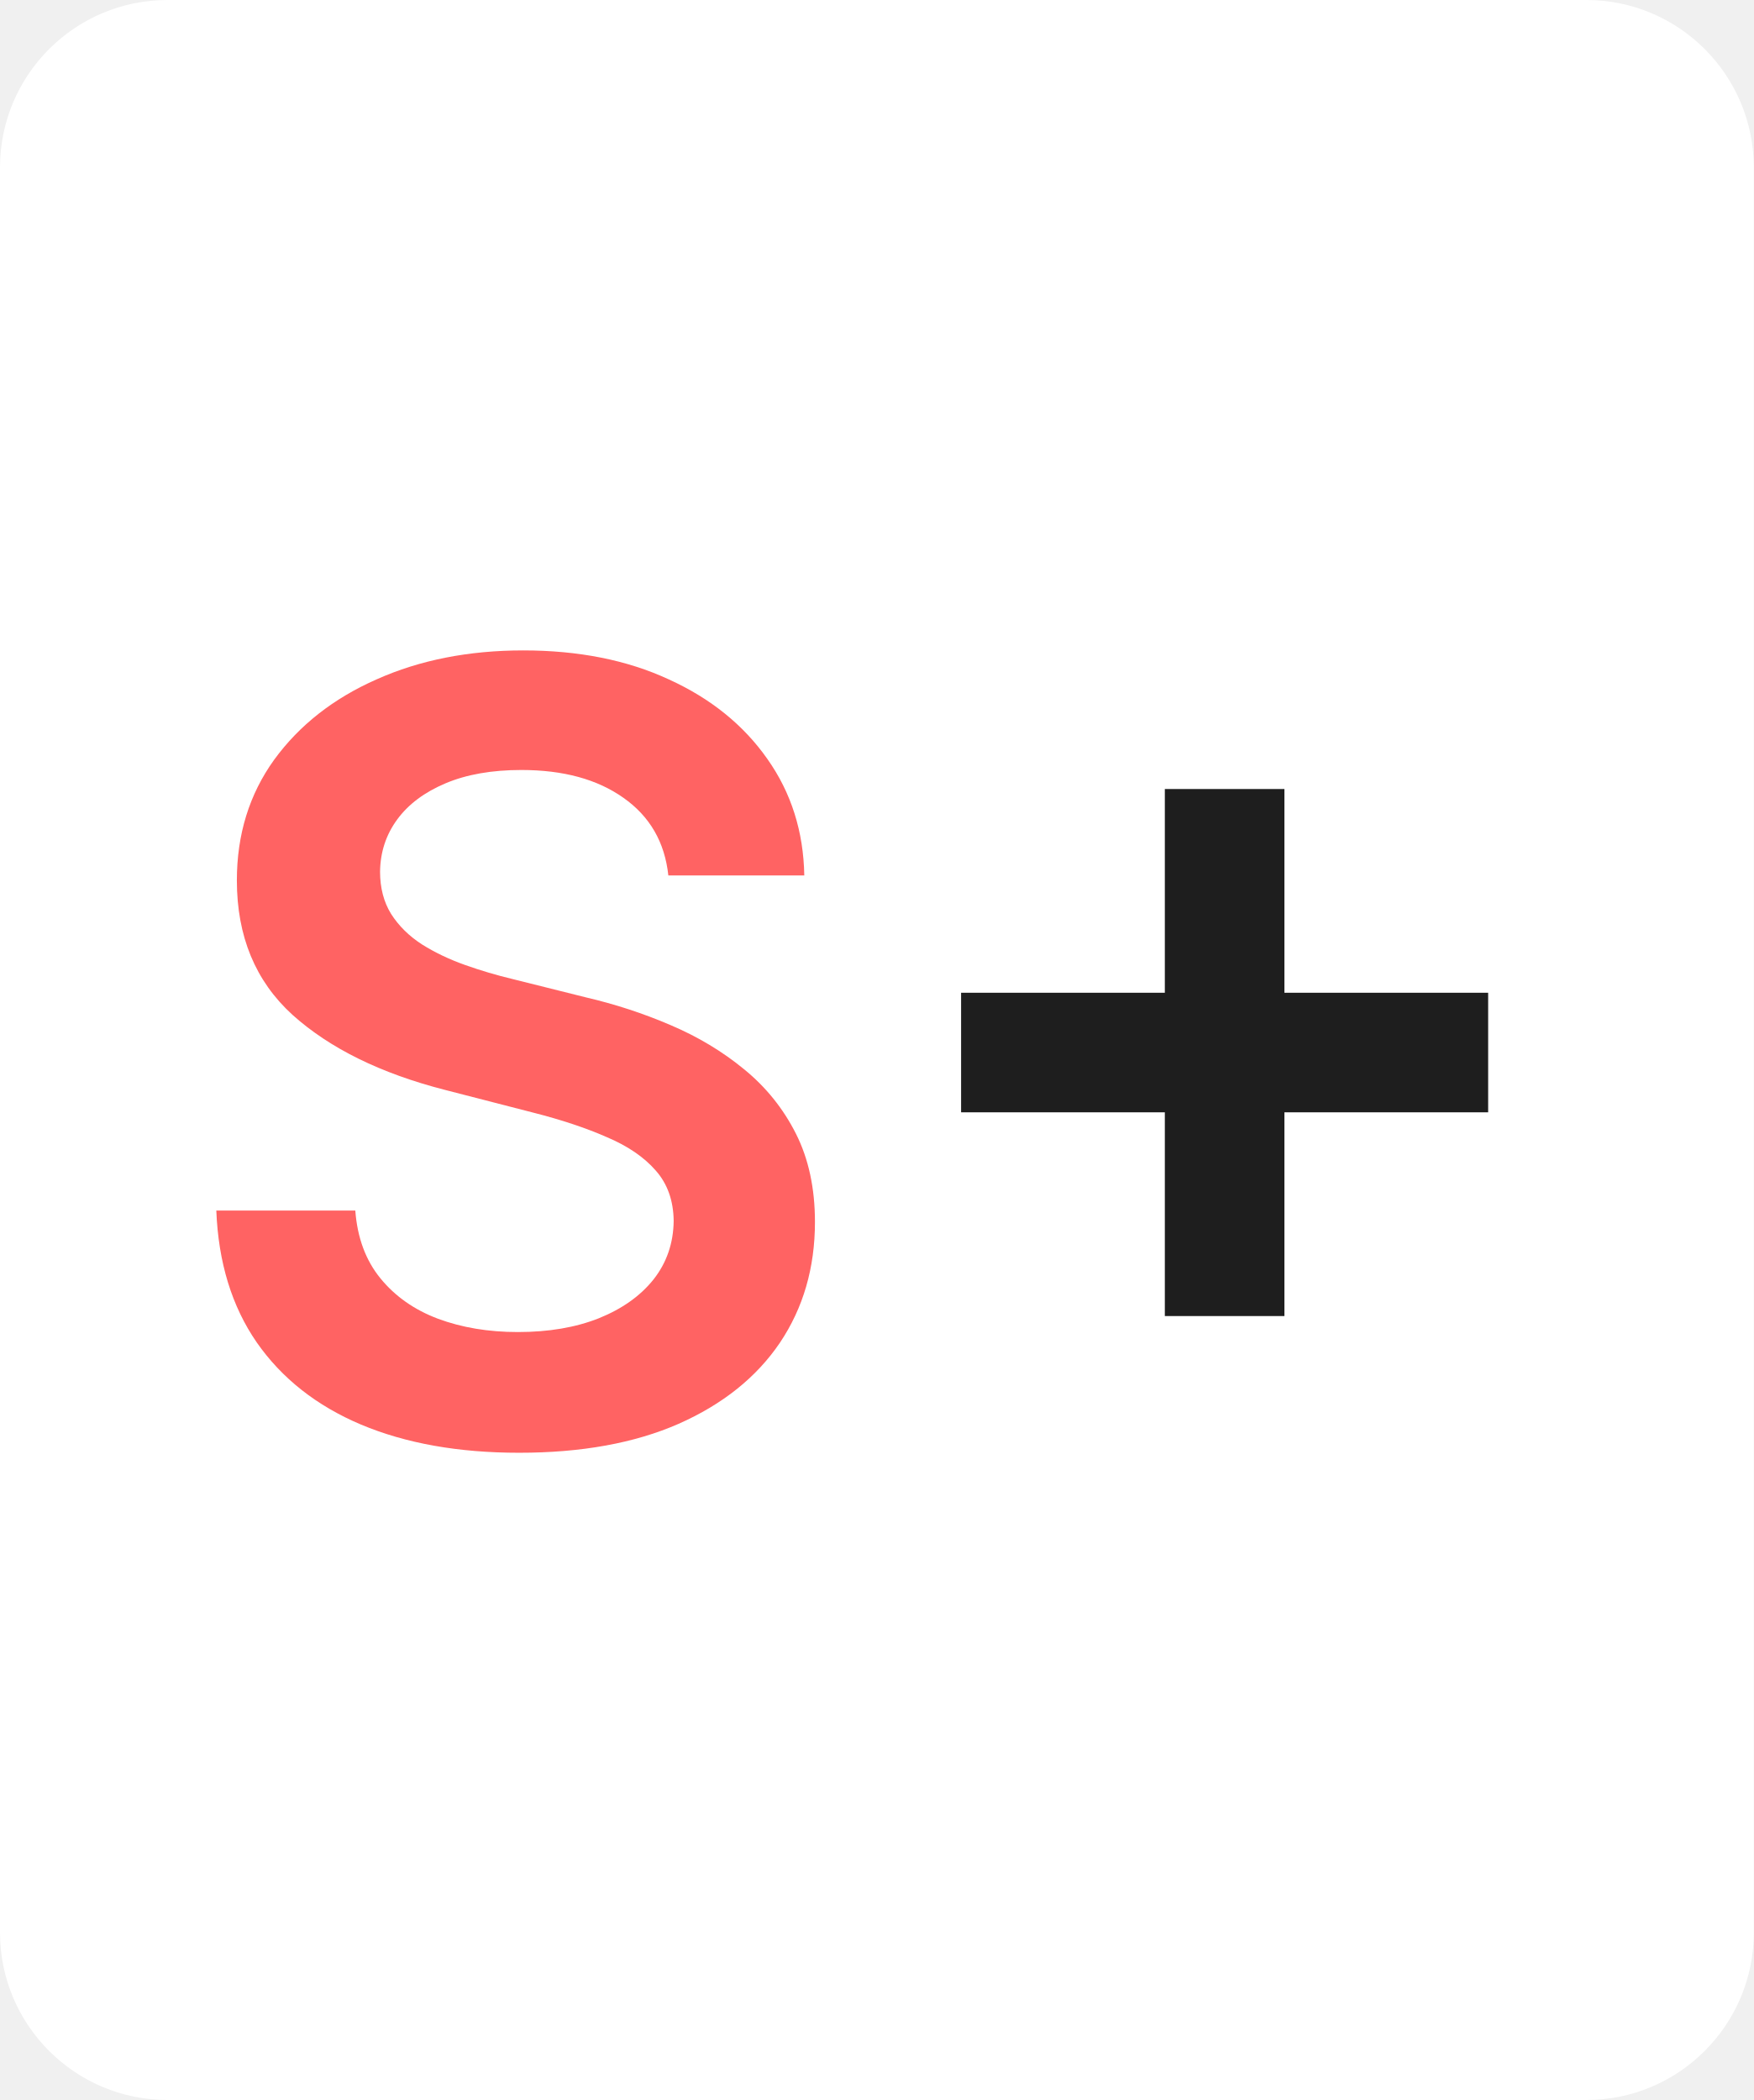
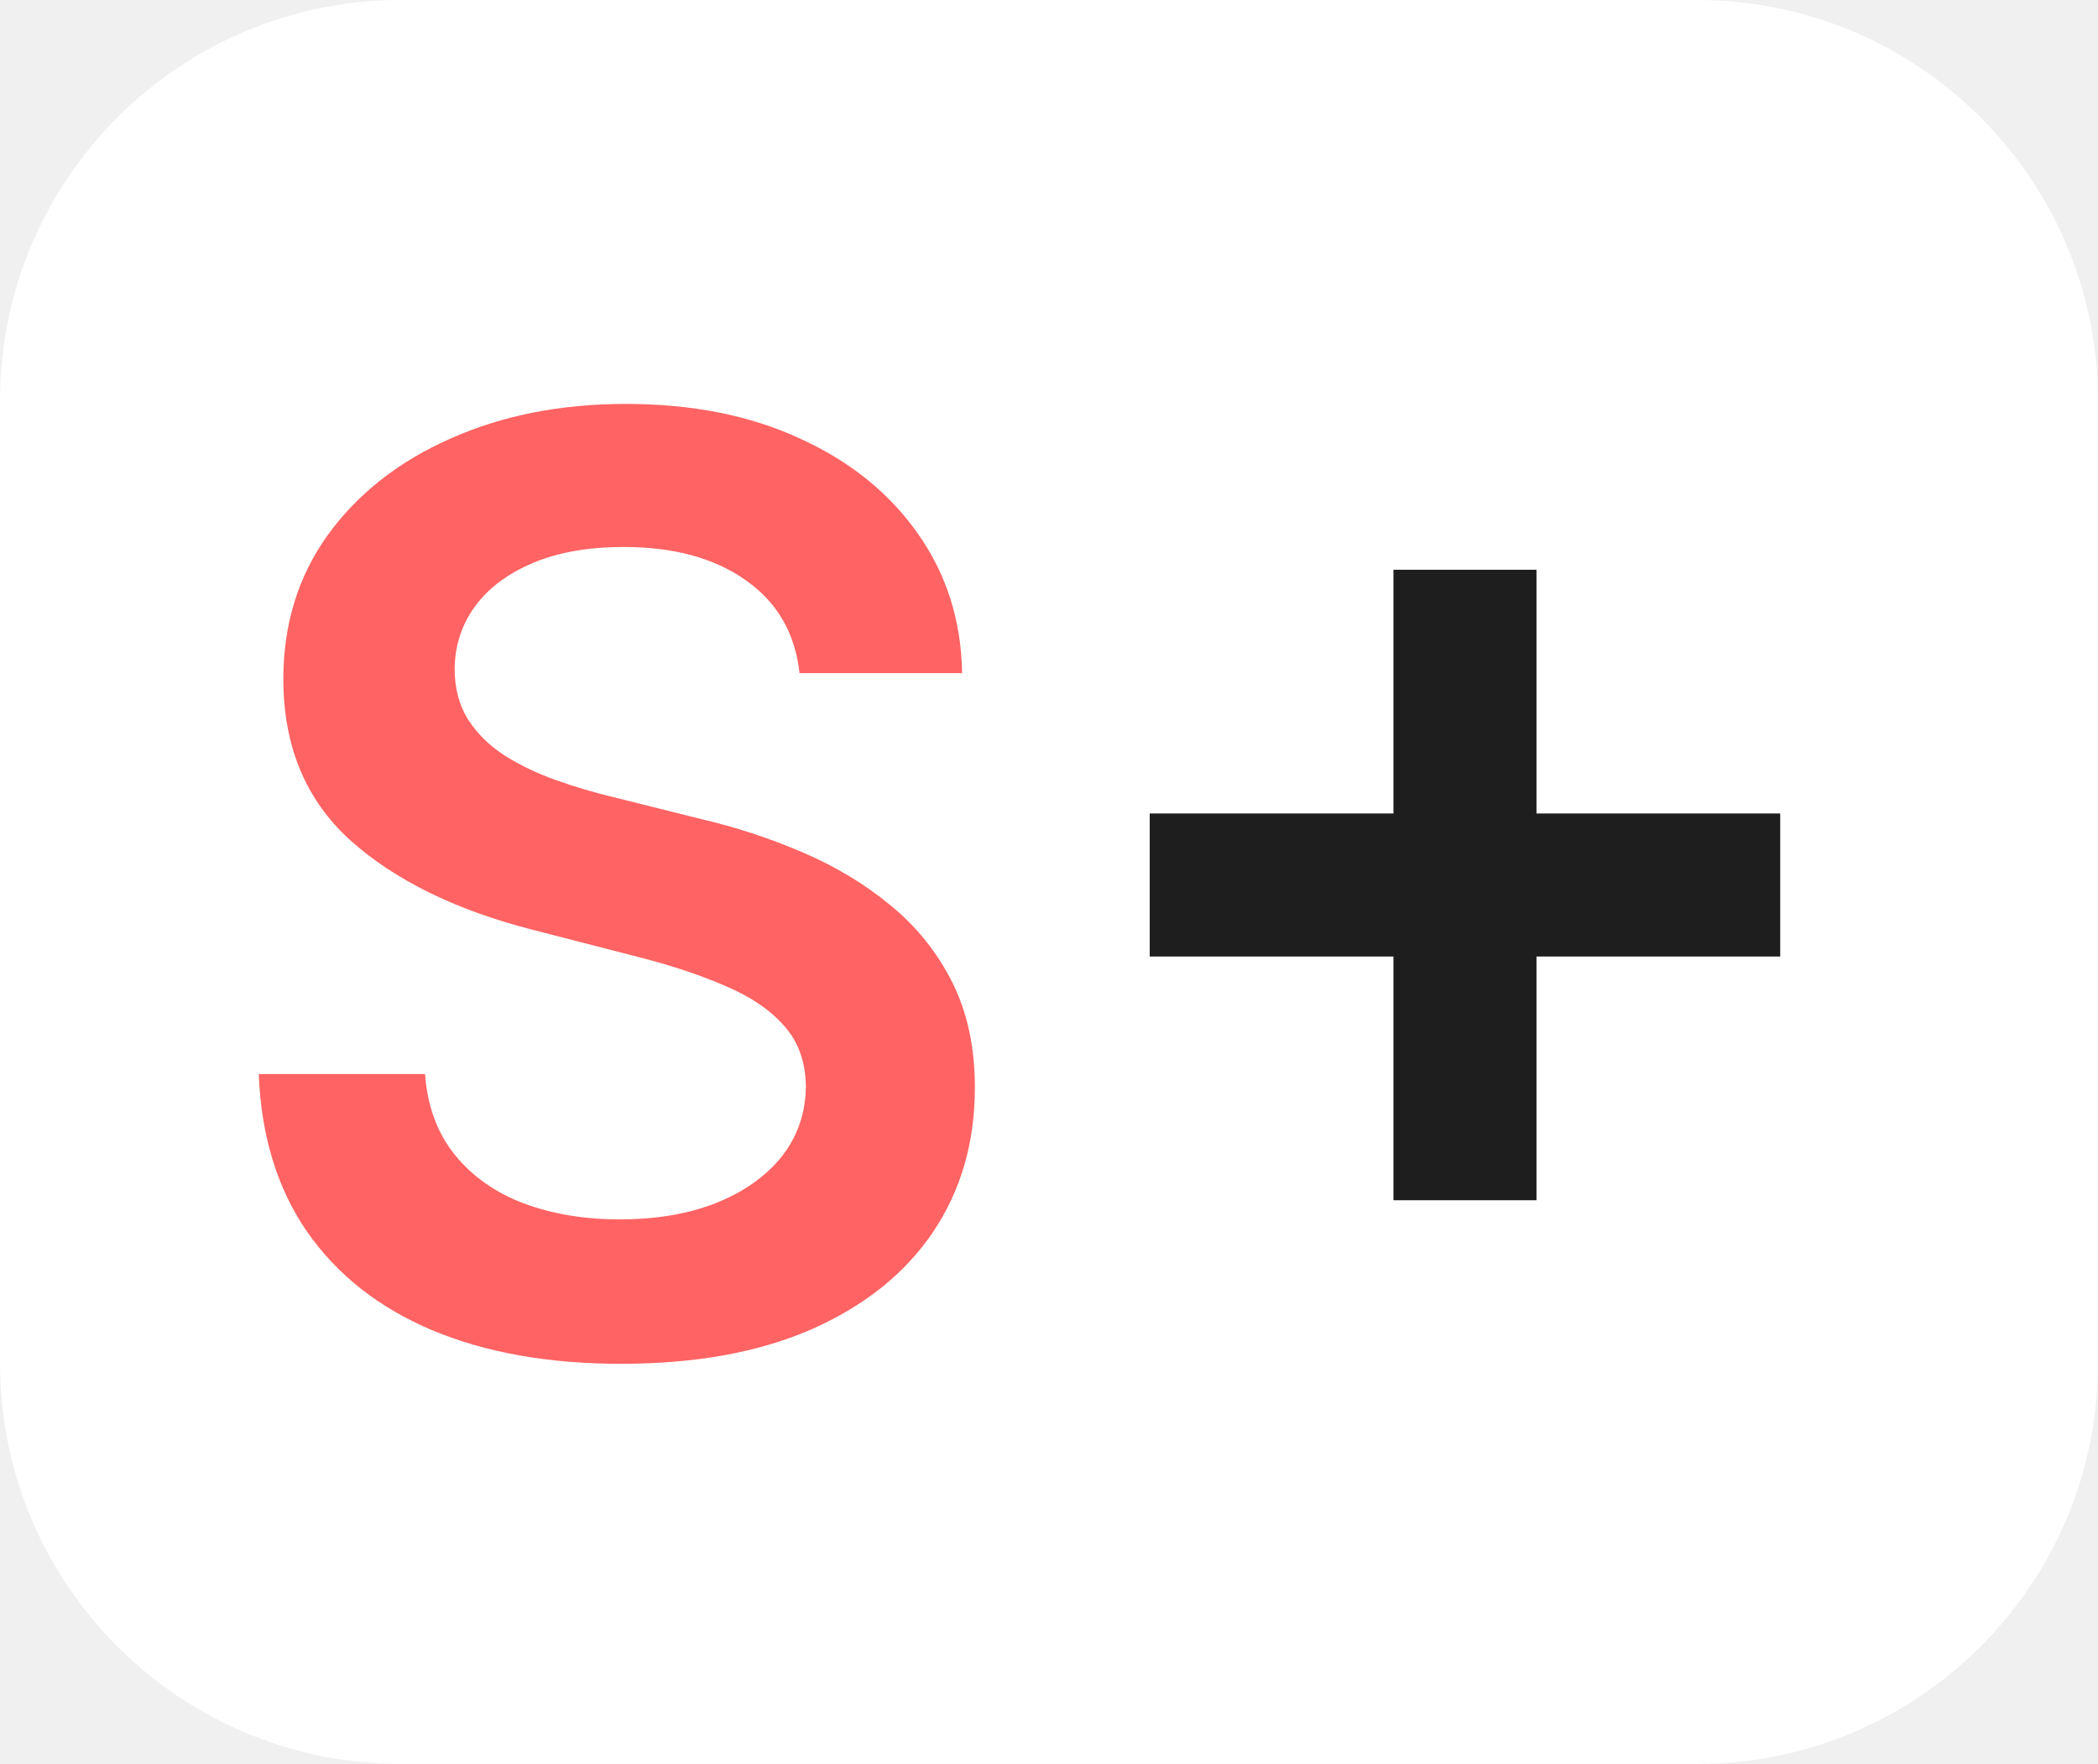
- <svg xmlns="http://www.w3.org/2000/svg" width="157" height="188" viewBox="0 0 157 188" fill="none">
-   <rect width="157" height="188" rx="15" fill="white" />
-   <path d="M59.83 78.375C59.511 75.398 58.17 73.079 55.807 71.421C53.466 69.761 50.42 68.932 46.67 68.932C44.034 68.932 41.773 69.329 39.886 70.125C38 70.921 36.557 72 35.557 73.364C34.557 74.727 34.045 76.284 34.023 78.034C34.023 79.489 34.352 80.75 35.011 81.818C35.693 82.886 36.614 83.796 37.773 84.546C38.932 85.273 40.216 85.886 41.625 86.386C43.034 86.886 44.455 87.307 45.886 87.648L52.432 89.284C55.068 89.898 57.602 90.727 60.034 91.773C62.489 92.818 64.682 94.136 66.614 95.727C68.568 97.318 70.114 99.239 71.25 101.489C72.386 103.739 72.954 106.375 72.954 109.398C72.954 113.489 71.909 117.091 69.818 120.205C67.727 123.295 64.704 125.716 60.75 127.466C56.818 129.193 52.057 130.057 46.466 130.057C41.034 130.057 36.318 129.216 32.318 127.534C28.341 125.852 25.227 123.398 22.977 120.17C20.75 116.943 19.546 113.011 19.364 108.375H31.807C31.989 110.807 32.739 112.83 34.057 114.443C35.375 116.057 37.091 117.261 39.205 118.057C41.341 118.852 43.727 119.25 46.364 119.25C49.114 119.25 51.523 118.841 53.591 118.023C55.682 117.182 57.318 116.023 58.5 114.545C59.682 113.045 60.284 111.295 60.307 109.295C60.284 107.477 59.75 105.977 58.705 104.795C57.659 103.591 56.193 102.591 54.307 101.795C52.443 100.977 50.261 100.25 47.761 99.614L39.818 97.568C34.068 96.091 29.523 93.852 26.182 90.852C22.864 87.829 21.204 83.818 21.204 78.818C21.204 74.704 22.318 71.102 24.546 68.011C26.796 64.921 29.852 62.523 33.716 60.818C37.58 59.091 41.955 58.227 46.841 58.227C51.795 58.227 56.136 59.091 59.864 60.818C63.614 62.523 66.557 64.898 68.693 67.943C70.829 70.966 71.932 74.443 72 78.375H59.83Z" fill="#FF6363" />
-   <path d="M104.276 117.818V70.636H114.98V117.818H104.276ZM86.037 99.579V88.875H133.219V99.579H86.037Z" fill="#1E1E1E" />
+ <svg xmlns="http://www.w3.org/2000/svg" width="157" height="132" viewBox="0 0 157 132" fill="none">
+   <rect width="157" height="132" rx="30" fill="white" />
+   <path d="M59.83 50.375C59.511 47.398 58.17 45.08 55.807 43.42C53.466 41.761 50.42 40.932 46.67 40.932C44.034 40.932 41.773 41.33 39.886 42.125C38 42.92 36.557 44 35.557 45.364C34.557 46.727 34.045 48.284 34.023 50.034C34.023 51.489 34.352 52.75 35.011 53.818C35.693 54.886 36.614 55.795 37.773 56.545C38.932 57.273 40.216 57.886 41.625 58.386C43.034 58.886 44.455 59.307 45.886 59.648L52.432 61.284C55.068 61.898 57.602 62.727 60.034 63.773C62.489 64.818 64.682 66.136 66.614 67.727C68.568 69.318 70.114 71.239 71.25 73.489C72.386 75.739 72.954 78.375 72.954 81.398C72.954 85.489 71.909 89.091 69.818 92.204C67.727 95.296 64.704 97.716 60.75 99.466C56.818 101.193 52.057 102.057 46.466 102.057C41.034 102.057 36.318 101.216 32.318 99.534C28.341 97.852 25.227 95.398 22.977 92.171C20.75 88.943 19.546 85.011 19.364 80.375H31.807C31.989 82.807 32.739 84.829 34.057 86.443C35.375 88.057 37.091 89.261 39.205 90.057C41.341 90.852 43.727 91.25 46.364 91.25C49.114 91.25 51.523 90.841 53.591 90.023C55.682 89.182 57.318 88.023 58.5 86.546C59.682 85.046 60.284 83.296 60.307 81.296C60.284 79.477 59.75 77.977 58.705 76.796C57.659 75.591 56.193 74.591 54.307 73.796C52.443 72.977 50.261 72.25 47.761 71.614L39.818 69.568C34.068 68.091 29.523 65.852 26.182 62.852C22.864 59.83 21.204 55.818 21.204 50.818C21.204 46.705 22.318 43.102 24.546 40.011C26.796 36.92 29.852 34.523 33.716 32.818C37.58 31.091 41.955 30.227 46.841 30.227C51.795 30.227 56.136 31.091 59.864 32.818C63.614 34.523 66.557 36.898 68.693 39.943C70.829 42.966 71.932 46.443 72 50.375H59.83Z" fill="#FF6363" />
+   <path d="M104.276 89.818V42.636H114.98V89.818H104.276ZM86.037 71.579V60.875H133.219V71.579H86.037Z" fill="#1E1E1E" />
</svg>
